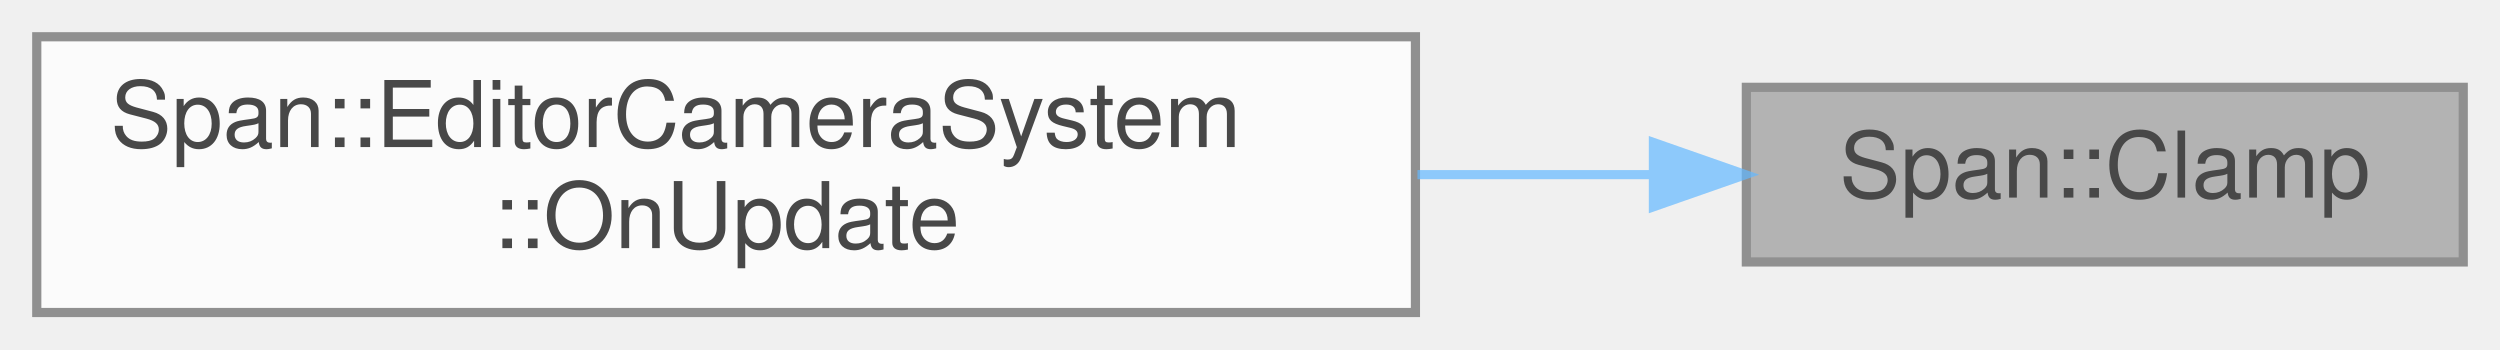
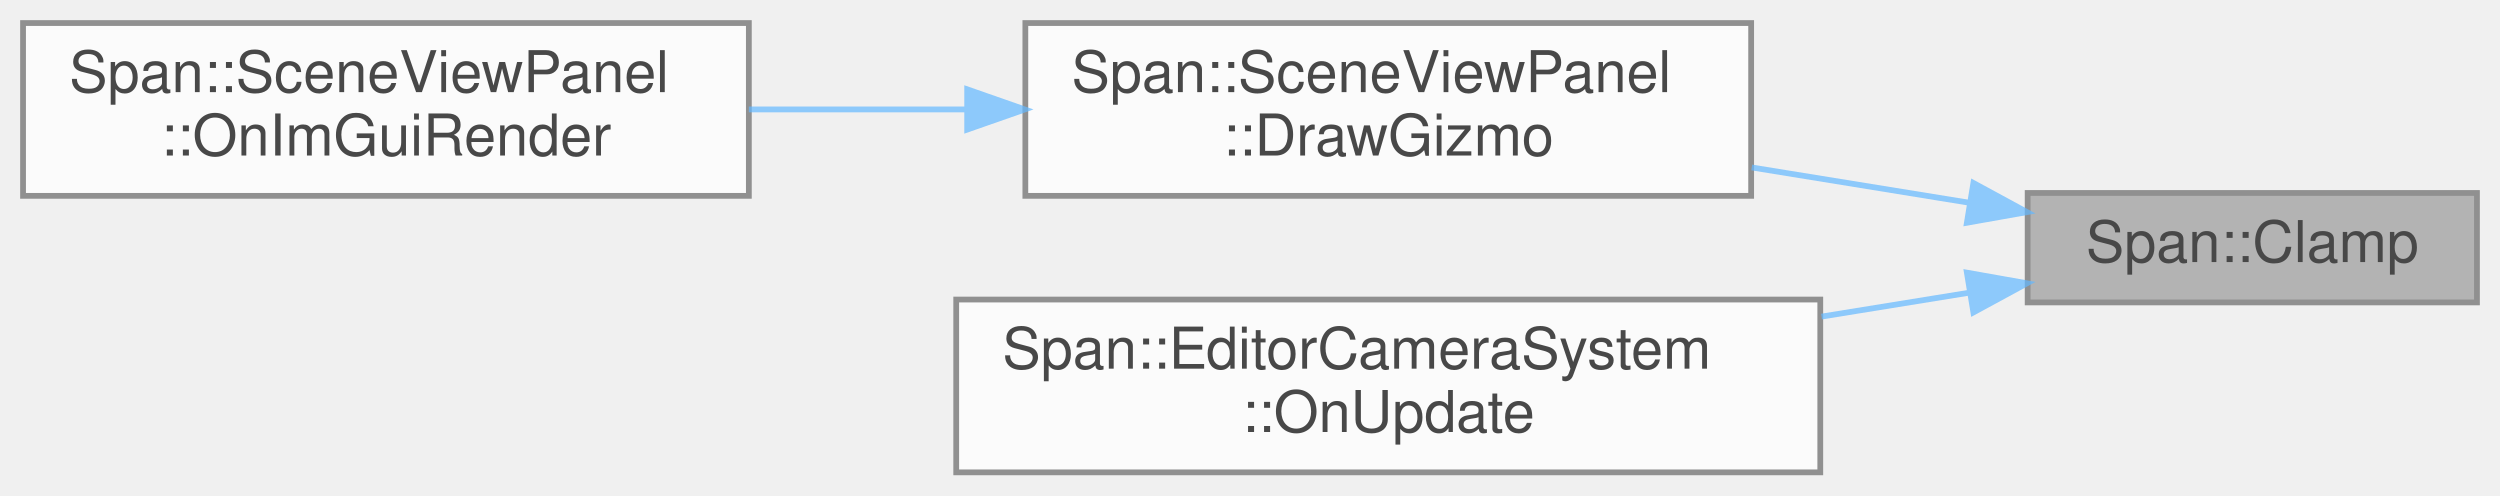
- <svg xmlns="http://www.w3.org/2000/svg" xmlns:xlink="http://www.w3.org/1999/xlink" width="272pt" height="38pt" viewBox="0.00 0.00 272.00 38.00">
+ <svg xmlns="http://www.w3.org/2000/svg" xmlns:xlink="http://www.w3.org/1999/xlink" width="434pt" height="86pt" viewBox="0.00 0.00 434.00 86.00">
  <svg id="main" version="1.1" xml:space="preserve">
    <style type="text/css">
.node, .edge {opacity: 0.7;}
.node.selected, .edge.selected {opacity: 1;}
.edge:hover path { stroke: red; }
.edge:hover polygon { stroke: red; fill: red; }
</style>
    <svg id="graph" class="graph">
-       <g id="graph0" class="graph" transform="scale(1 1) rotate(0) translate(4 34)">
+       <g id="graph0" class="graph" transform="scale(1 1) rotate(0) translate(4 82)">
        <g id="Node000001" class="node">
          <g id="a_Node000001">
            <a xlink:title="値を指定範囲に制限します">
-               <polygon fill="#999999" stroke="#666666" points="264,-24.5 186,-24.5 186,-5.5 264,-5.5 264,-24.5" />
-               <text text-anchor="middle" x="225" y="-12.5" font-family="Helvetica,sans-Serif" font-size="10.00">Span::Clamp</text>
+               <polygon fill="#999999" stroke="#666666" points="426,-48.5 348,-48.5 348,-29.5 426,-29.5 426,-48.5" />
+               <text text-anchor="middle" x="387" y="-36.5" font-family="Helvetica,sans-Serif" font-size="10.00">Span::Clamp</text>
            </a>
          </g>
        </g>
        <g id="Node000002" class="node">
          <g id="a_Node000002">
-             <a xlink:href="classSpan_1_1EditorCameraSystem.html#ae933964fa5d0f299954c926cf63e091a" target="_top" xlink:title="毎フレーム呼び出されます。ここにゲームロジックを記述します。">
-               <polygon fill="white" stroke="#666666" points="150,-30 0,-30 0,0 150,0 150,-30" />
-               <text text-anchor="start" x="8" y="-18" font-family="Helvetica,sans-Serif" font-size="10.00">Span::EditorCameraSystem</text>
-               <text text-anchor="middle" x="75" y="-7" font-family="Helvetica,sans-Serif" font-size="10.00">::OnUpdate</text>
+             <a xlink:href="classSpan_1_1SceneViewPanel.html#ad83a4a55f083c75371d0873322808796" target="_top" xlink:title="選択中のオブジェクトに対してマニピュレータ (矢印など) を描画します。">
+               <polygon fill="white" stroke="#666666" points="300,-78 174,-78 174,-48 300,-48 300,-78" />
+               <text text-anchor="start" x="182" y="-66" font-family="Helvetica,sans-Serif" font-size="10.00">Span::SceneViewPanel</text>
+               <text text-anchor="middle" x="237" y="-55" font-family="Helvetica,sans-Serif" font-size="10.00">::DrawGizmo</text>
            </a>
          </g>
        </g>
        <g id="edge1_Node000001_Node000002" class="edge">
          <g id="a_edge1_Node000001_Node000002">
            <a xlink:title=" ">
-               <path fill="none" stroke="#63b8ff" d="M175.79,-15C167.59,-15 158.91,-15 150.22,-15" />
-               <polygon fill="#63b8ff" stroke="#63b8ff" points="175.89,-18.5 185.89,-15 175.89,-11.5 175.89,-18.5" />
+               <path fill="none" stroke="#63b8ff" d="M338.01,-46.78C325.92,-48.74 312.77,-50.87 300.1,-52.93" />
+               <polygon fill="#63b8ff" stroke="#63b8ff" points="338.58,-50.24 347.89,-45.18 337.45,-43.33 338.58,-50.24" />
+             </a>
+           </g>
+         </g>
+         <g id="Node000004" class="node">
+           <g id="a_Node000004">
+             <a xlink:href="classSpan_1_1EditorCameraSystem.html#ae933964fa5d0f299954c926cf63e091a" target="_top" xlink:title="毎フレーム呼び出されます。ここにゲームロジックを記述します。">
+               <polygon fill="white" stroke="#666666" points="312,-30 162,-30 162,0 312,0 312,-30" />
+               <text text-anchor="start" x="170" y="-18" font-family="Helvetica,sans-Serif" font-size="10.00">Span::EditorCameraSystem</text>
+               <text text-anchor="middle" x="237" y="-7" font-family="Helvetica,sans-Serif" font-size="10.00">::OnUpdate</text>
+             </a>
+           </g>
+         </g>
+         <g id="edge3_Node000001_Node000004" class="edge">
+           <g id="a_edge3_Node000001_Node000004">
+             <a xlink:title=" ">
+               <path fill="none" stroke="#63b8ff" d="M337.79,-31.18C329.59,-29.85 320.91,-28.44 312.22,-27.04" />
+               <polygon fill="#63b8ff" stroke="#63b8ff" points="337.45,-34.67 347.89,-32.82 338.58,-27.76 337.45,-34.67" />
+             </a>
+           </g>
+         </g>
+         <g id="Node000003" class="node">
+           <g id="a_Node000003">
+             <a xlink:href="classSpan_1_1SceneViewPanel.html#aab2935de58bd68267a680cabd3656c9f" target="_top" xlink:title="毎フレームの描画処理。 画像の表示、ツールバーのオーバーレイ、ギズモの描画を行います。">
+               <polygon fill="white" stroke="#666666" points="126,-78 0,-78 0,-48 126,-48 126,-78" />
+               <text text-anchor="start" x="8" y="-66" font-family="Helvetica,sans-Serif" font-size="10.00">Span::SceneViewPanel</text>
+               <text text-anchor="middle" x="63" y="-55" font-family="Helvetica,sans-Serif" font-size="10.00">::OnImGuiRender</text>
+             </a>
+           </g>
+         </g>
+         <g id="edge2_Node000002_Node000003" class="edge">
+           <g id="a_edge2_Node000002_Node000003">
+             <a xlink:title=" ">
+               <path fill="none" stroke="#63b8ff" d="M163.53,-63C151.05,-63 138.18,-63 126,-63" />
+               <polygon fill="#63b8ff" stroke="#63b8ff" points="163.9,-66.5 173.9,-63 163.9,-59.5 163.9,-66.5" />
            </a>
          </g>
        </g>
      </g>
    </svg>
  </svg>
  <style type="text/css">

[data-mouse-over-selected='false'] { opacity: 0.7; }
[data-mouse-over-selected='true']  { opacity: 1.0; }

</style>
</svg>
